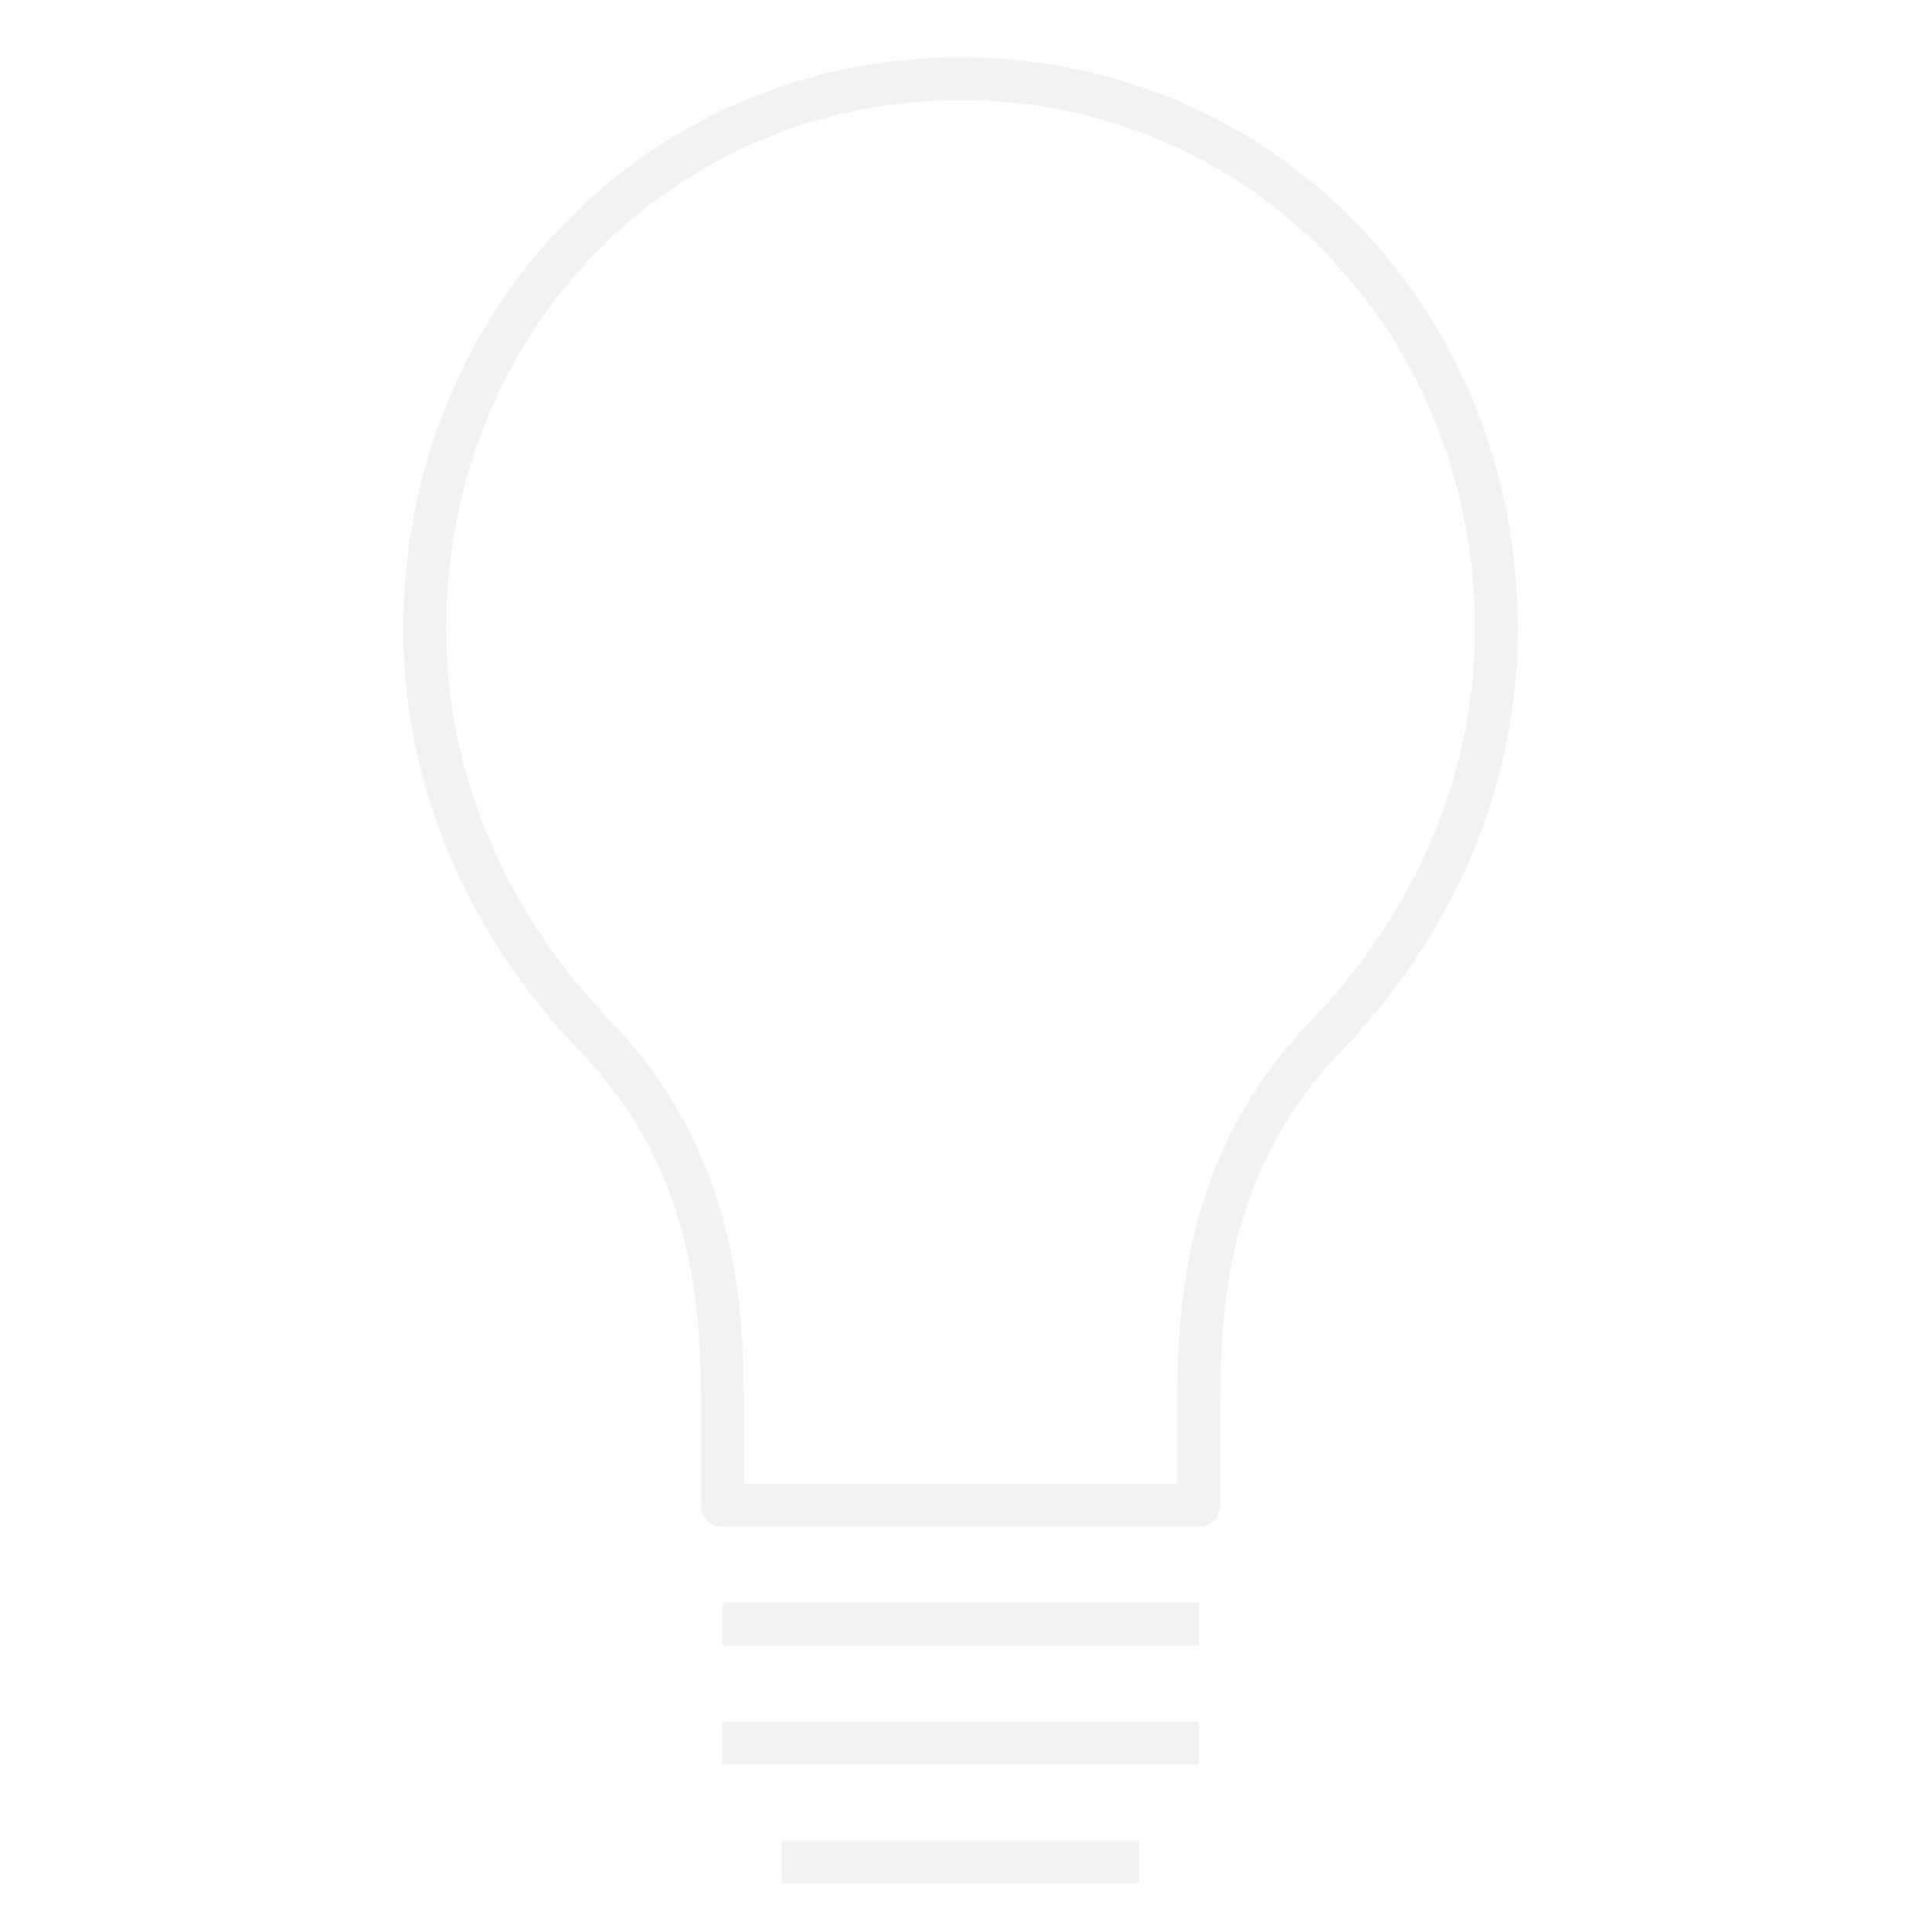
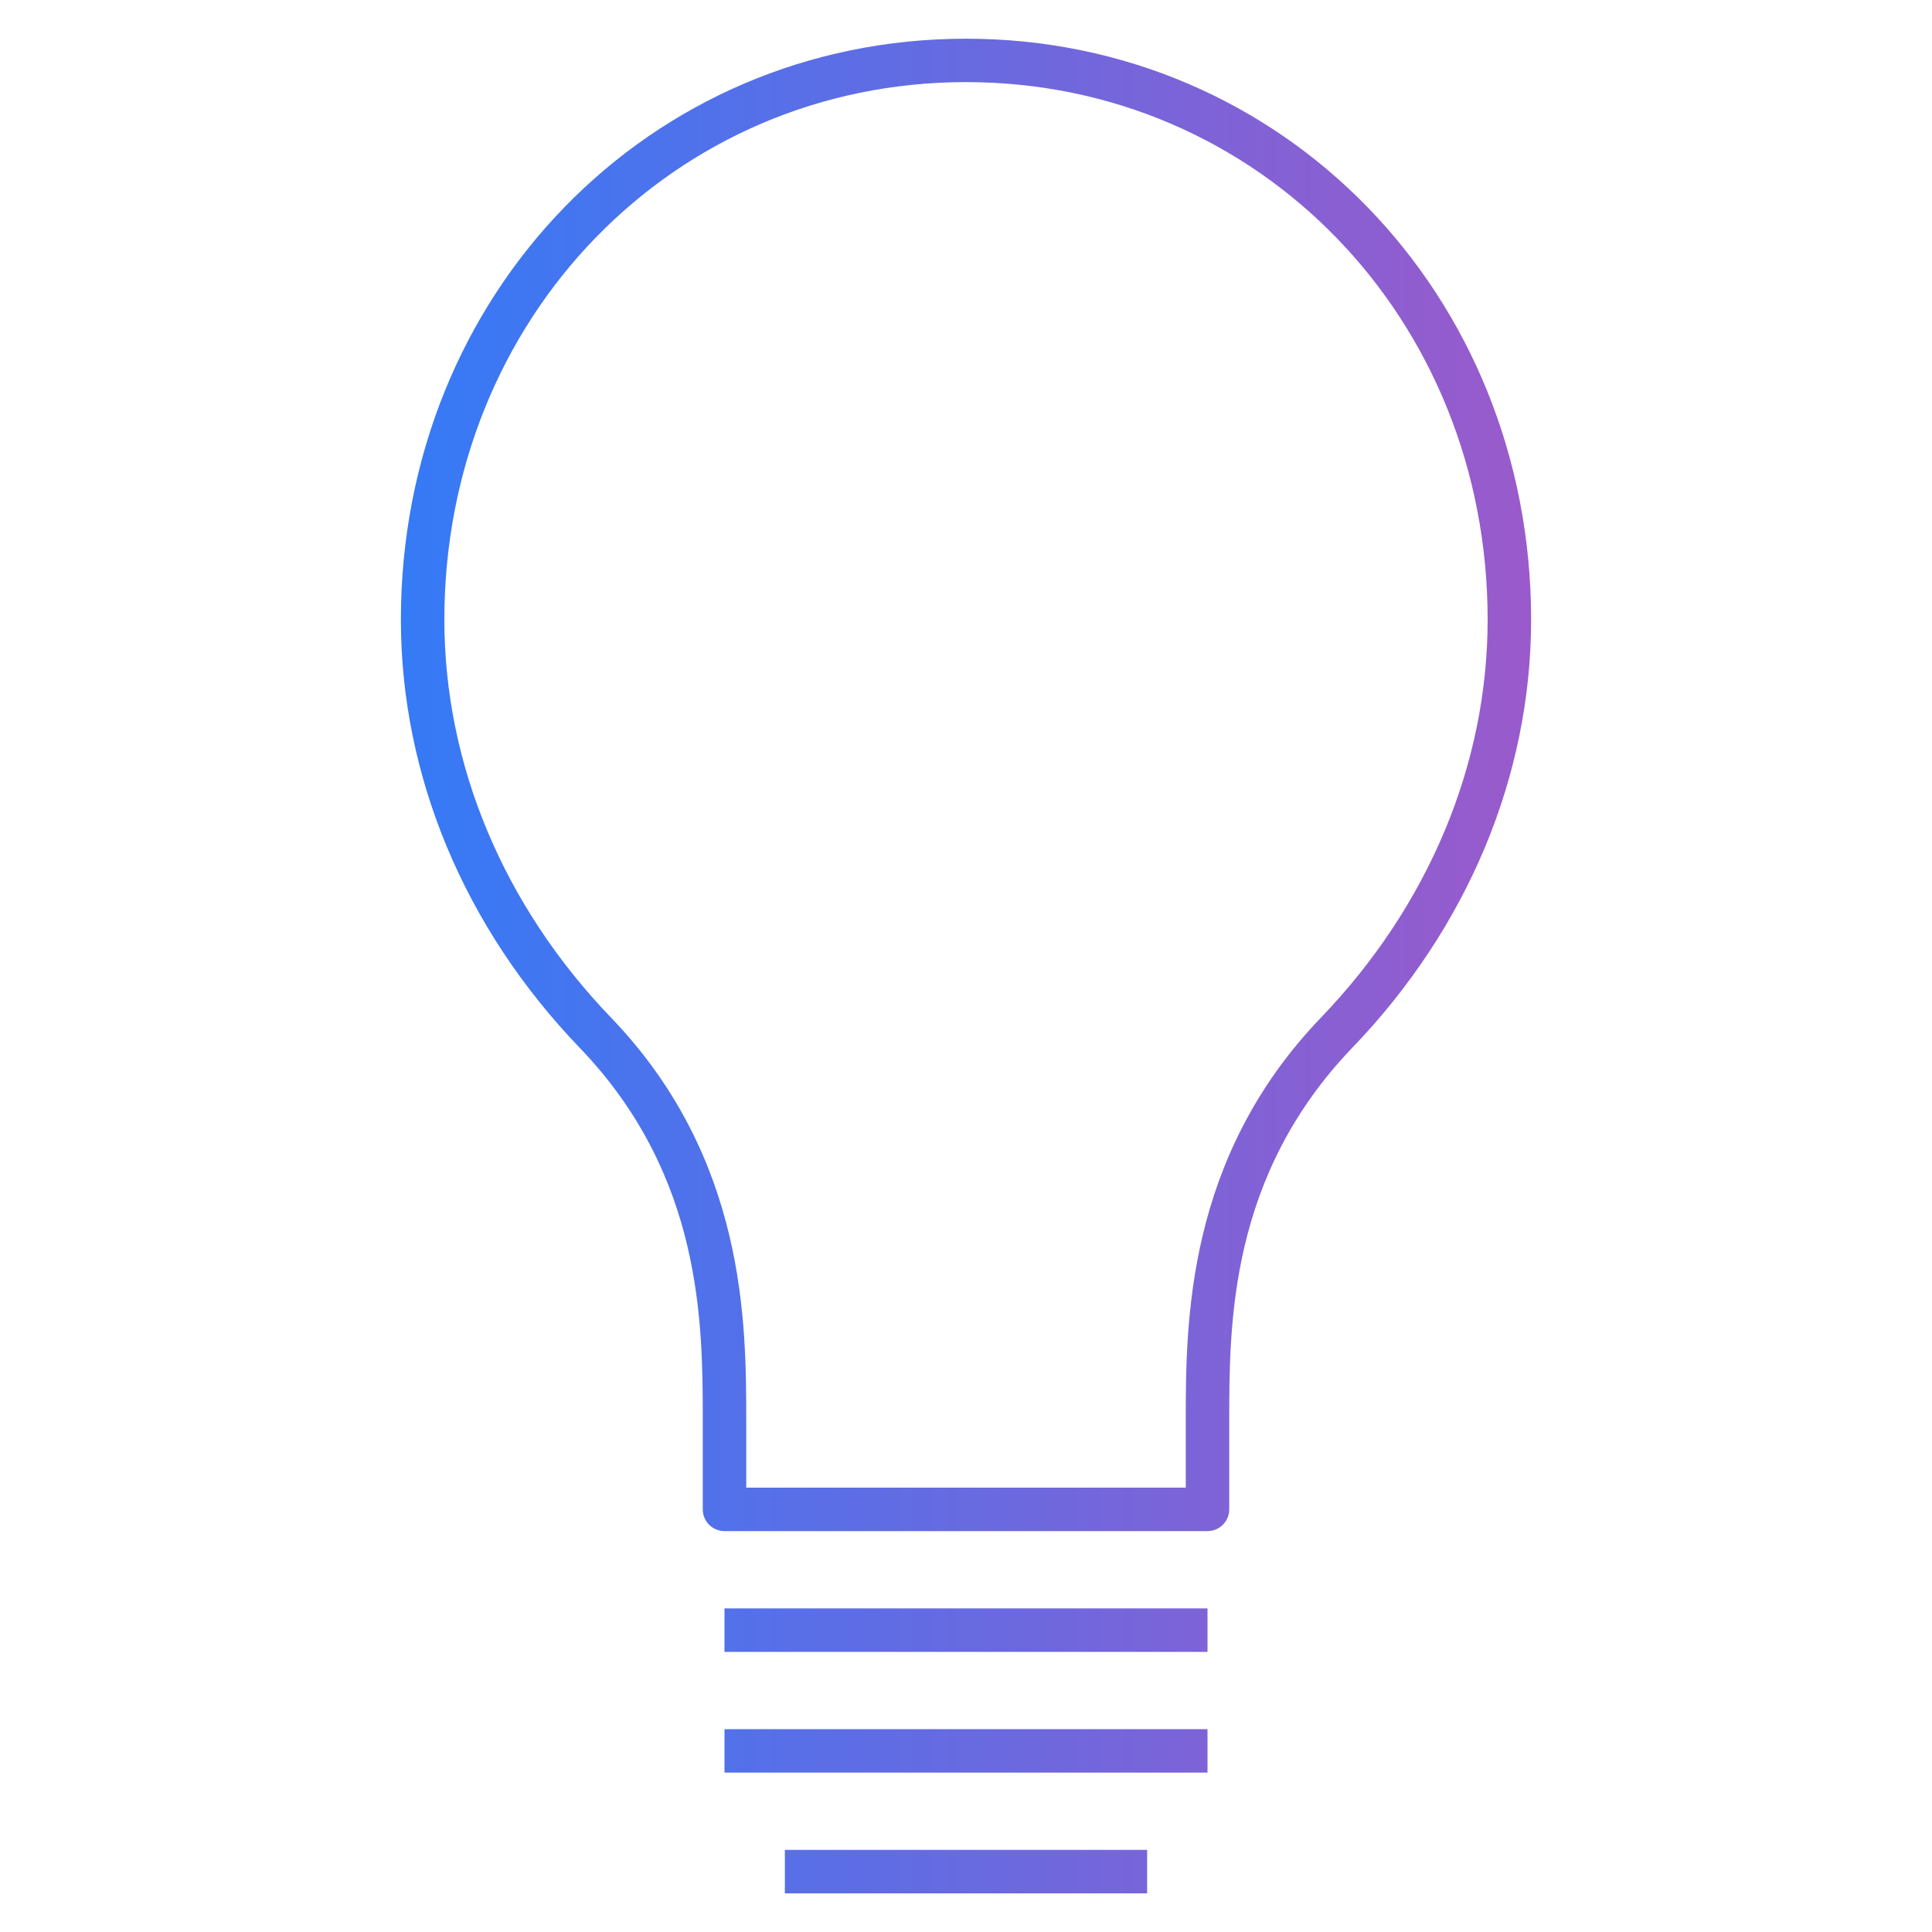
- <svg xmlns="http://www.w3.org/2000/svg" width="314" height="315" overflow="hidden">
-   <defs>
-     <clipPath id="clip0">
-       <rect x="886" y="202" width="314" height="315" />
-     </clipPath>
-     <clipPath id="clip1">
-       <rect x="887" y="203" width="312" height="314" />
-     </clipPath>
-     <clipPath id="clip2">
-       <rect x="887" y="203" width="312" height="314" />
-     </clipPath>
-     <clipPath id="clip3">
-       <rect x="887" y="203" width="312" height="314" />
-     </clipPath>
-     <clipPath id="clip4">
-       <rect x="887" y="203" width="312" height="314" />
-     </clipPath>
-   </defs>
-   <g clip-path="url(#clip0)" transform="translate(-886 -202)">
-     <g clip-path="url(#clip1)">
-       <g clip-path="url(#clip2)">
-         <g clip-path="url(#clip3)">
-           <g clip-path="url(#clip4)">
-             <path d="M1577.6 533.633 1519.39 533.633 1519.39 526.656 1577.6 526.656 1577.6 533.633ZM1587.31 514.25 1509.68 514.25 1509.68 507.273 1587.31 507.273 1587.31 514.25ZM1587.31 494.867 1509.68 494.867 1509.68 487.89 1587.31 487.89 1587.31 494.867ZM1587.31 475.484 1509.68 475.484C1507.76 475.484 1506.19 473.923 1506.19 471.994L1506.19 457.914C1506.19 442.193 1506.19 418.438 1486.39 397.874 1467.87 378.626 1457.68 354.233 1457.68 329.189 1457.68 276.884 1497.57 235.918 1548.5 235.918 1599.42 235.918 1639.31 276.884 1639.31 329.189 1639.31 354.233 1629.12 378.636 1610.6 397.864 1590.8 418.438 1590.8 442.193 1590.8 457.914L1590.8 471.994C1590.8 473.923 1589.24 475.484 1587.31 475.484ZM1513.18 468.507 1583.81 468.507 1583.81 457.914C1583.81 442.097 1583.81 415.629 1605.57 393.028 1622.82 375.088 1632.33 352.42 1632.33 329.18 1632.33 280.789 1595.5 242.886 1548.5 242.886 1501.49 242.886 1464.66 280.789 1464.66 329.18 1464.66 352.42 1474.16 375.088 1491.42 393.028 1513.18 415.629 1513.18 442.097 1513.18 457.914 1513.18 457.914 1513.18 468.507 1513.18 468.507Z" fill="#F2F2F2" fill-rule="evenodd" fill-opacity="1" transform="matrix(1.00028 0 0 1 -506.349 -24.5665)" />
-           </g>
-         </g>
-       </g>
-     </g>
-   </g>
+ <svg xmlns="http://www.w3.org/2000/svg" version="1.1" id="Layer_1" x="0px" y="0px" height="100px" viewBox="0 0 32 32" style="enable-background:new 0 0 32 32;" xml:space="preserve" fill="url('#bluePurpleGradient')">
+   <linearGradient id="bluePurpleGradient">
+     <stop offset="0%" stop-color="#357AF6" />
+     <stop offset="100%" stop-color="#9A5ACB" />
+   </linearGradient>
+   <path id="idea_1_" d="M19,31.36h-6v-0.72h6V31.36z M20,29.36h-8v-0.72h8V29.36z M20,27.36h-8v-0.72h8V27.36z M20,25.36h-8  c-0.199,0-0.36-0.161-0.36-0.36v-1.453c0-1.622,0-4.073-2.041-6.195c-1.908-1.986-2.959-4.503-2.959-7.087  c0-5.397,4.111-9.624,9.36-9.624s9.36,4.227,9.36,9.624c0,2.584-1.051,5.102-2.959,7.086c-2.041,2.123-2.041,4.574-2.041,6.196V25  C20.36,25.199,20.199,25.36,20,25.36z M12.36,24.64h7.28v-1.093c0-1.632,0-4.363,2.242-6.695c1.778-1.851,2.758-4.19,2.758-6.588  c0-4.993-3.795-8.904-8.64-8.904s-8.64,3.911-8.64,8.904c0,2.398,0.979,4.737,2.758,6.588c2.242,2.332,2.242,5.063,2.242,6.695  C12.36,23.547,12.36,24.64,12.36,24.64z" />
+   <rect id="_Transparent_Rectangle" style="fill:none;" width="32" height="32" />
</svg>
